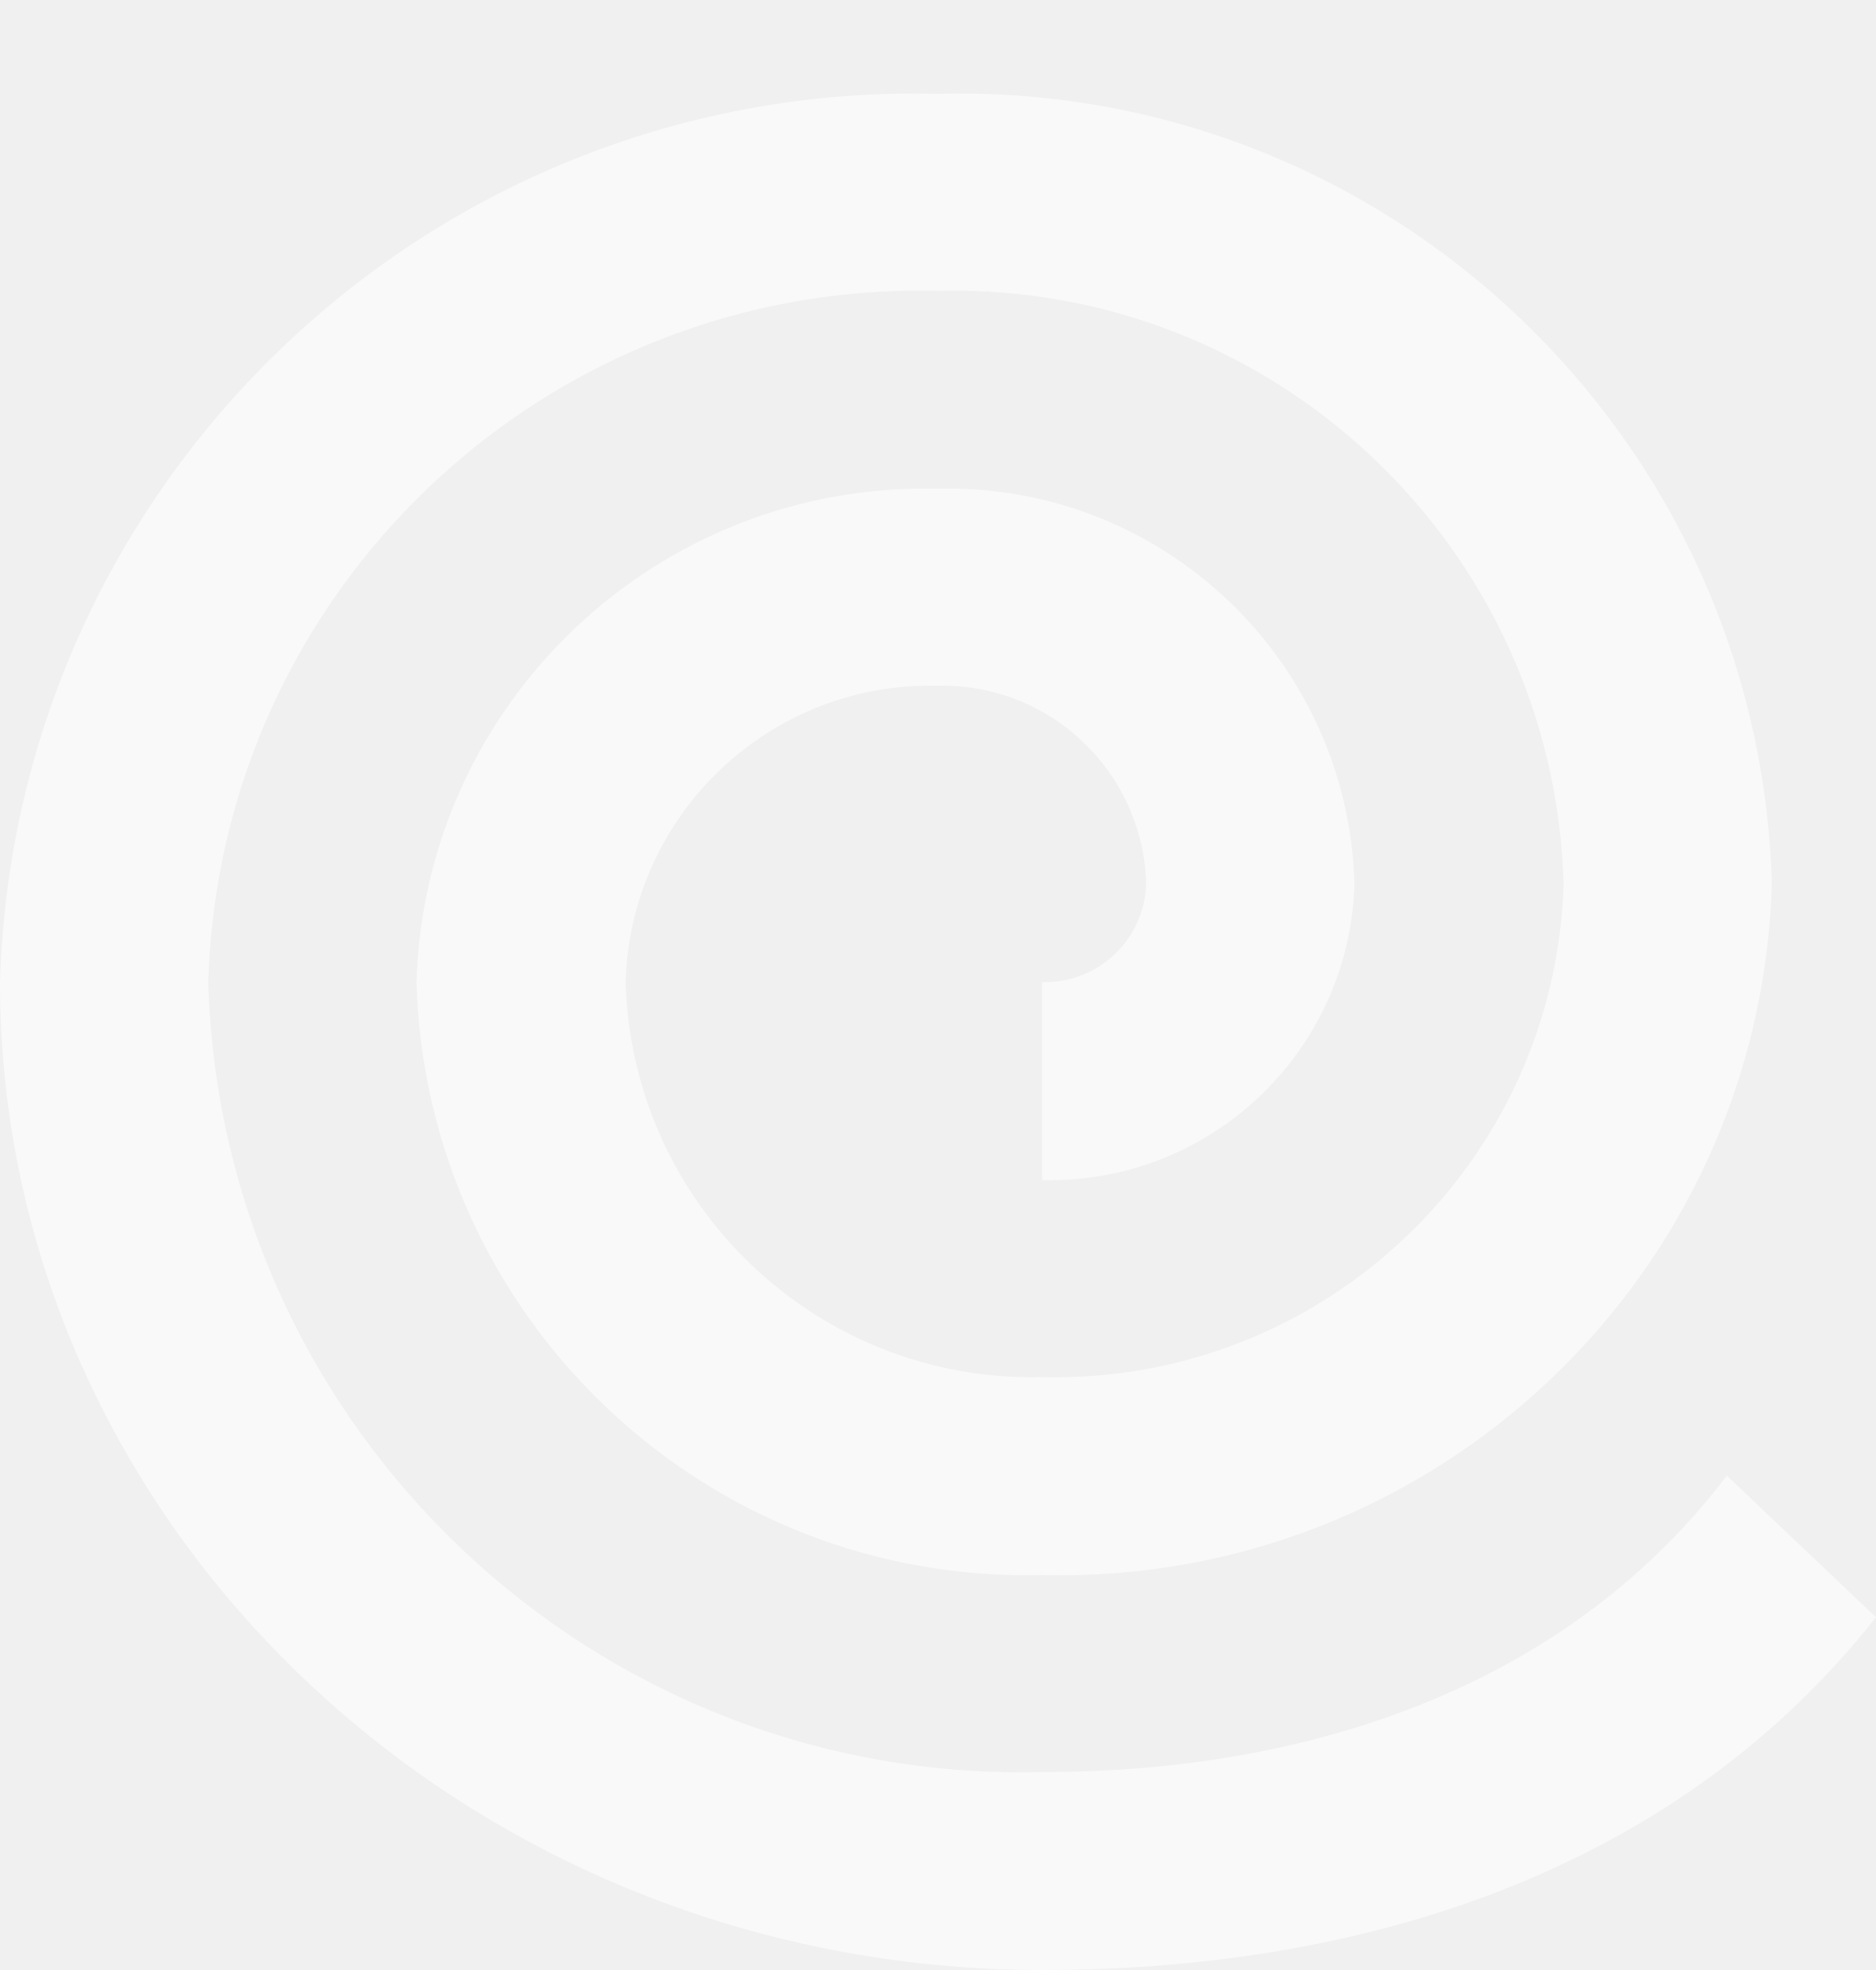
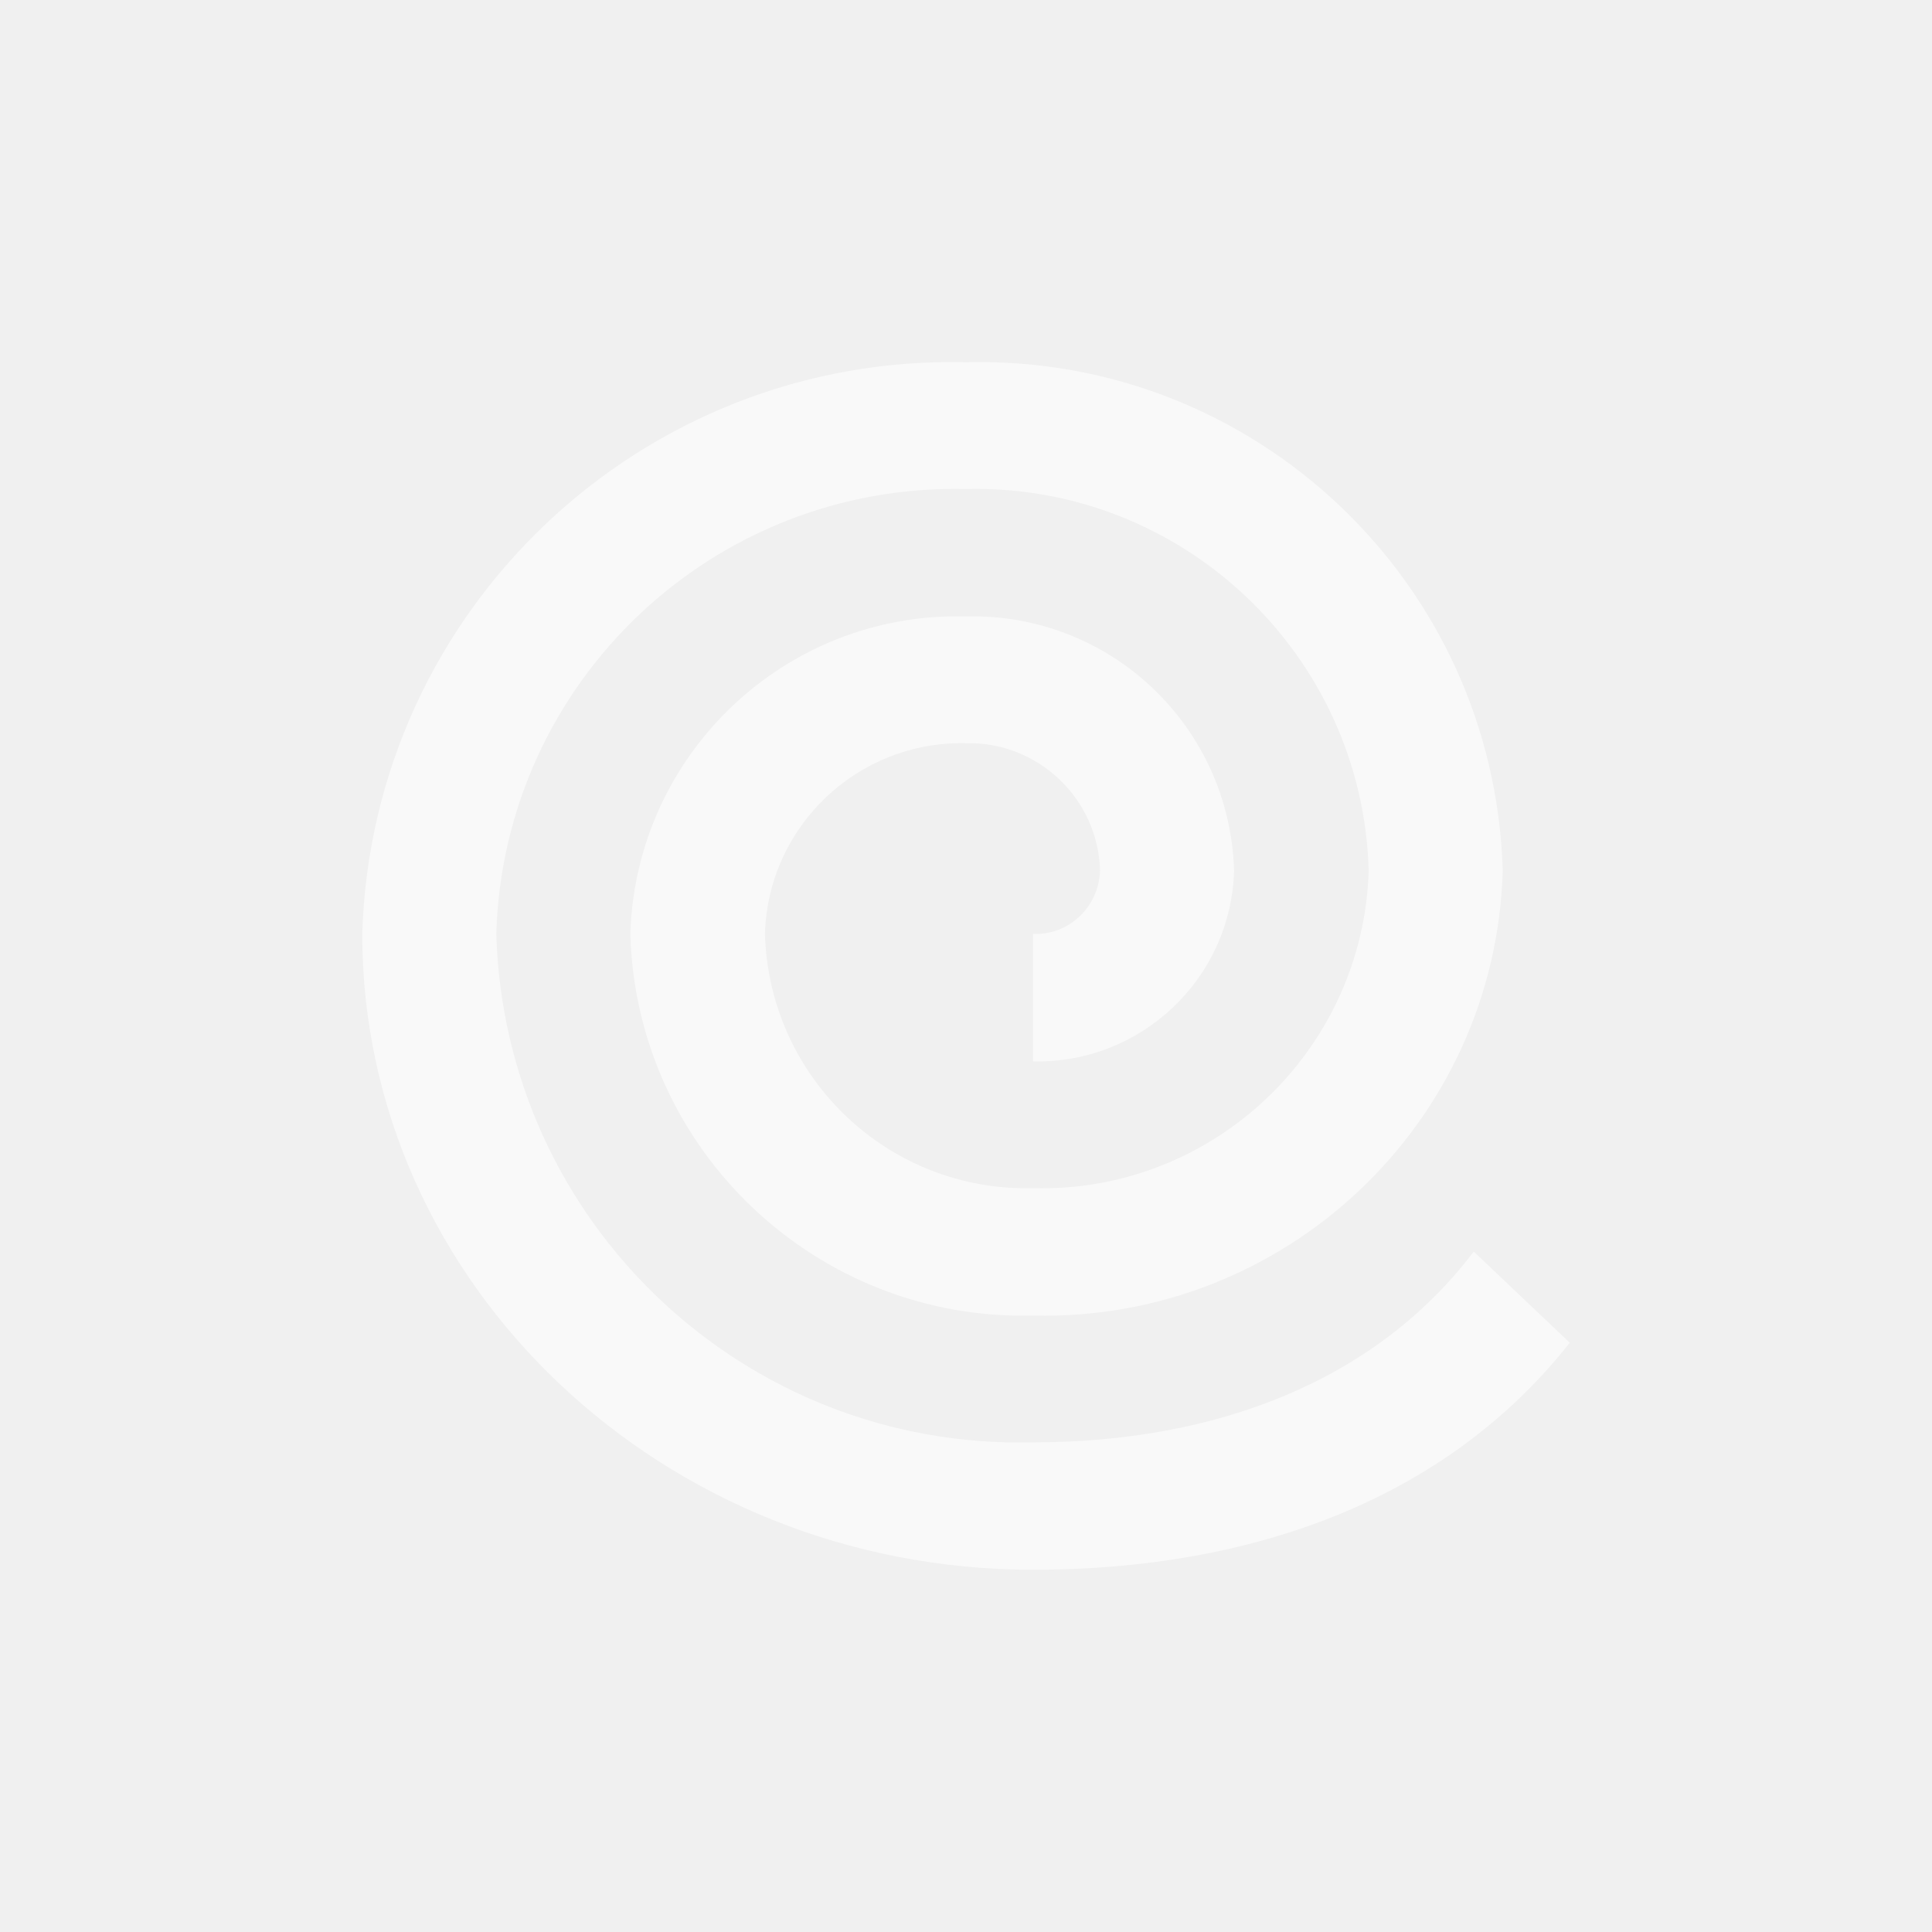
- <svg xmlns="http://www.w3.org/2000/svg" width="20px" height="21px" version="1.1" viewBox="0 0 20 21">
-   <g fill="#fff" fill-opacity=".6" fill-rule="evenodd">
-     <path d="m18.41 15.73c-1.63 2.15-4.28 3.16-7.3 3.16-4.776 0.119-8.75-3.644-8.89-8.42 0.122-4.18 3.6-7.474 7.78-7.37 3.584-0.089 6.566 2.736 6.67 6.32-0.09 2.985-2.575 5.335-5.56 5.26-2.387 0.059-4.372-1.823-4.44-4.21 0.05-1.791 1.539-3.204 3.33-3.16 1.194-0.026 2.185 0.916 2.22 2.11-0.018 0.596-0.514 1.065-1.11 1.05v2.11c1.791 0.044 3.28-1.369 3.33-3.16-0.068-2.387-2.053-4.269-4.44-4.21-2.985-0.075-5.47 2.276-5.56 5.26 0.104 3.584 3.086 6.409 6.67 6.32 4.18 0.104 7.658-3.19 7.78-7.37-0.137-4.777-4.113-8.543-8.89-8.42-5.372-0.134-9.841 4.099-10 9.47 0 5.8 4.98 10.53 11.11 10.53 3.63 0 6.84-1.16 8.89-3.76l-1.59-1.51z" />
+ <svg xmlns="http://www.w3.org/2000/svg" width="32" height="32" version="1.1" viewBox="0 0 32 32">
+   <g fill="#fff" opacity=".6" transform="translate(6 4)">
+     <g transform="translate(0 1)">
+       <path d="m18.41 15.73c-1.63 2.15-4.28 3.16-7.3 3.16-4.78 0.12-8.75-3.64-8.89-8.42 0.12-4.18 3.6-7.47 7.78-7.37 3.58-0.09 6.57 2.74 6.67 6.32-0.09 2.98-2.58 5.34-5.56 5.26-2.39 0.06-4.37-1.82-4.44-4.21 0.05-1.79 1.54-3.2 3.33-3.16 1.19-0.03 2.19 0.92 2.22 2.11-0.02 0.6-0.51 1.07-1.11 1.05v2.11c1.79 0.04 3.28-1.37 3.33-3.16-0.07-2.39-2.05-4.27-4.44-4.21-2.99-0.08-5.47 2.28-5.56 5.26 0.1 3.58 3.09 6.41 6.67 6.32 4.18 0.1 7.66-3.19 7.78-7.37-0.14-4.78-4.11-8.54-8.89-8.42-5.37-0.13-9.84 4.1-10 9.47 0 5.8 4.98 10.53 11.11 10.53 3.63 0 6.84-1.16 8.89-3.76l-1.59-1.51z" fill-rule="evenodd" />
+     </g>
  </g>
</svg>
